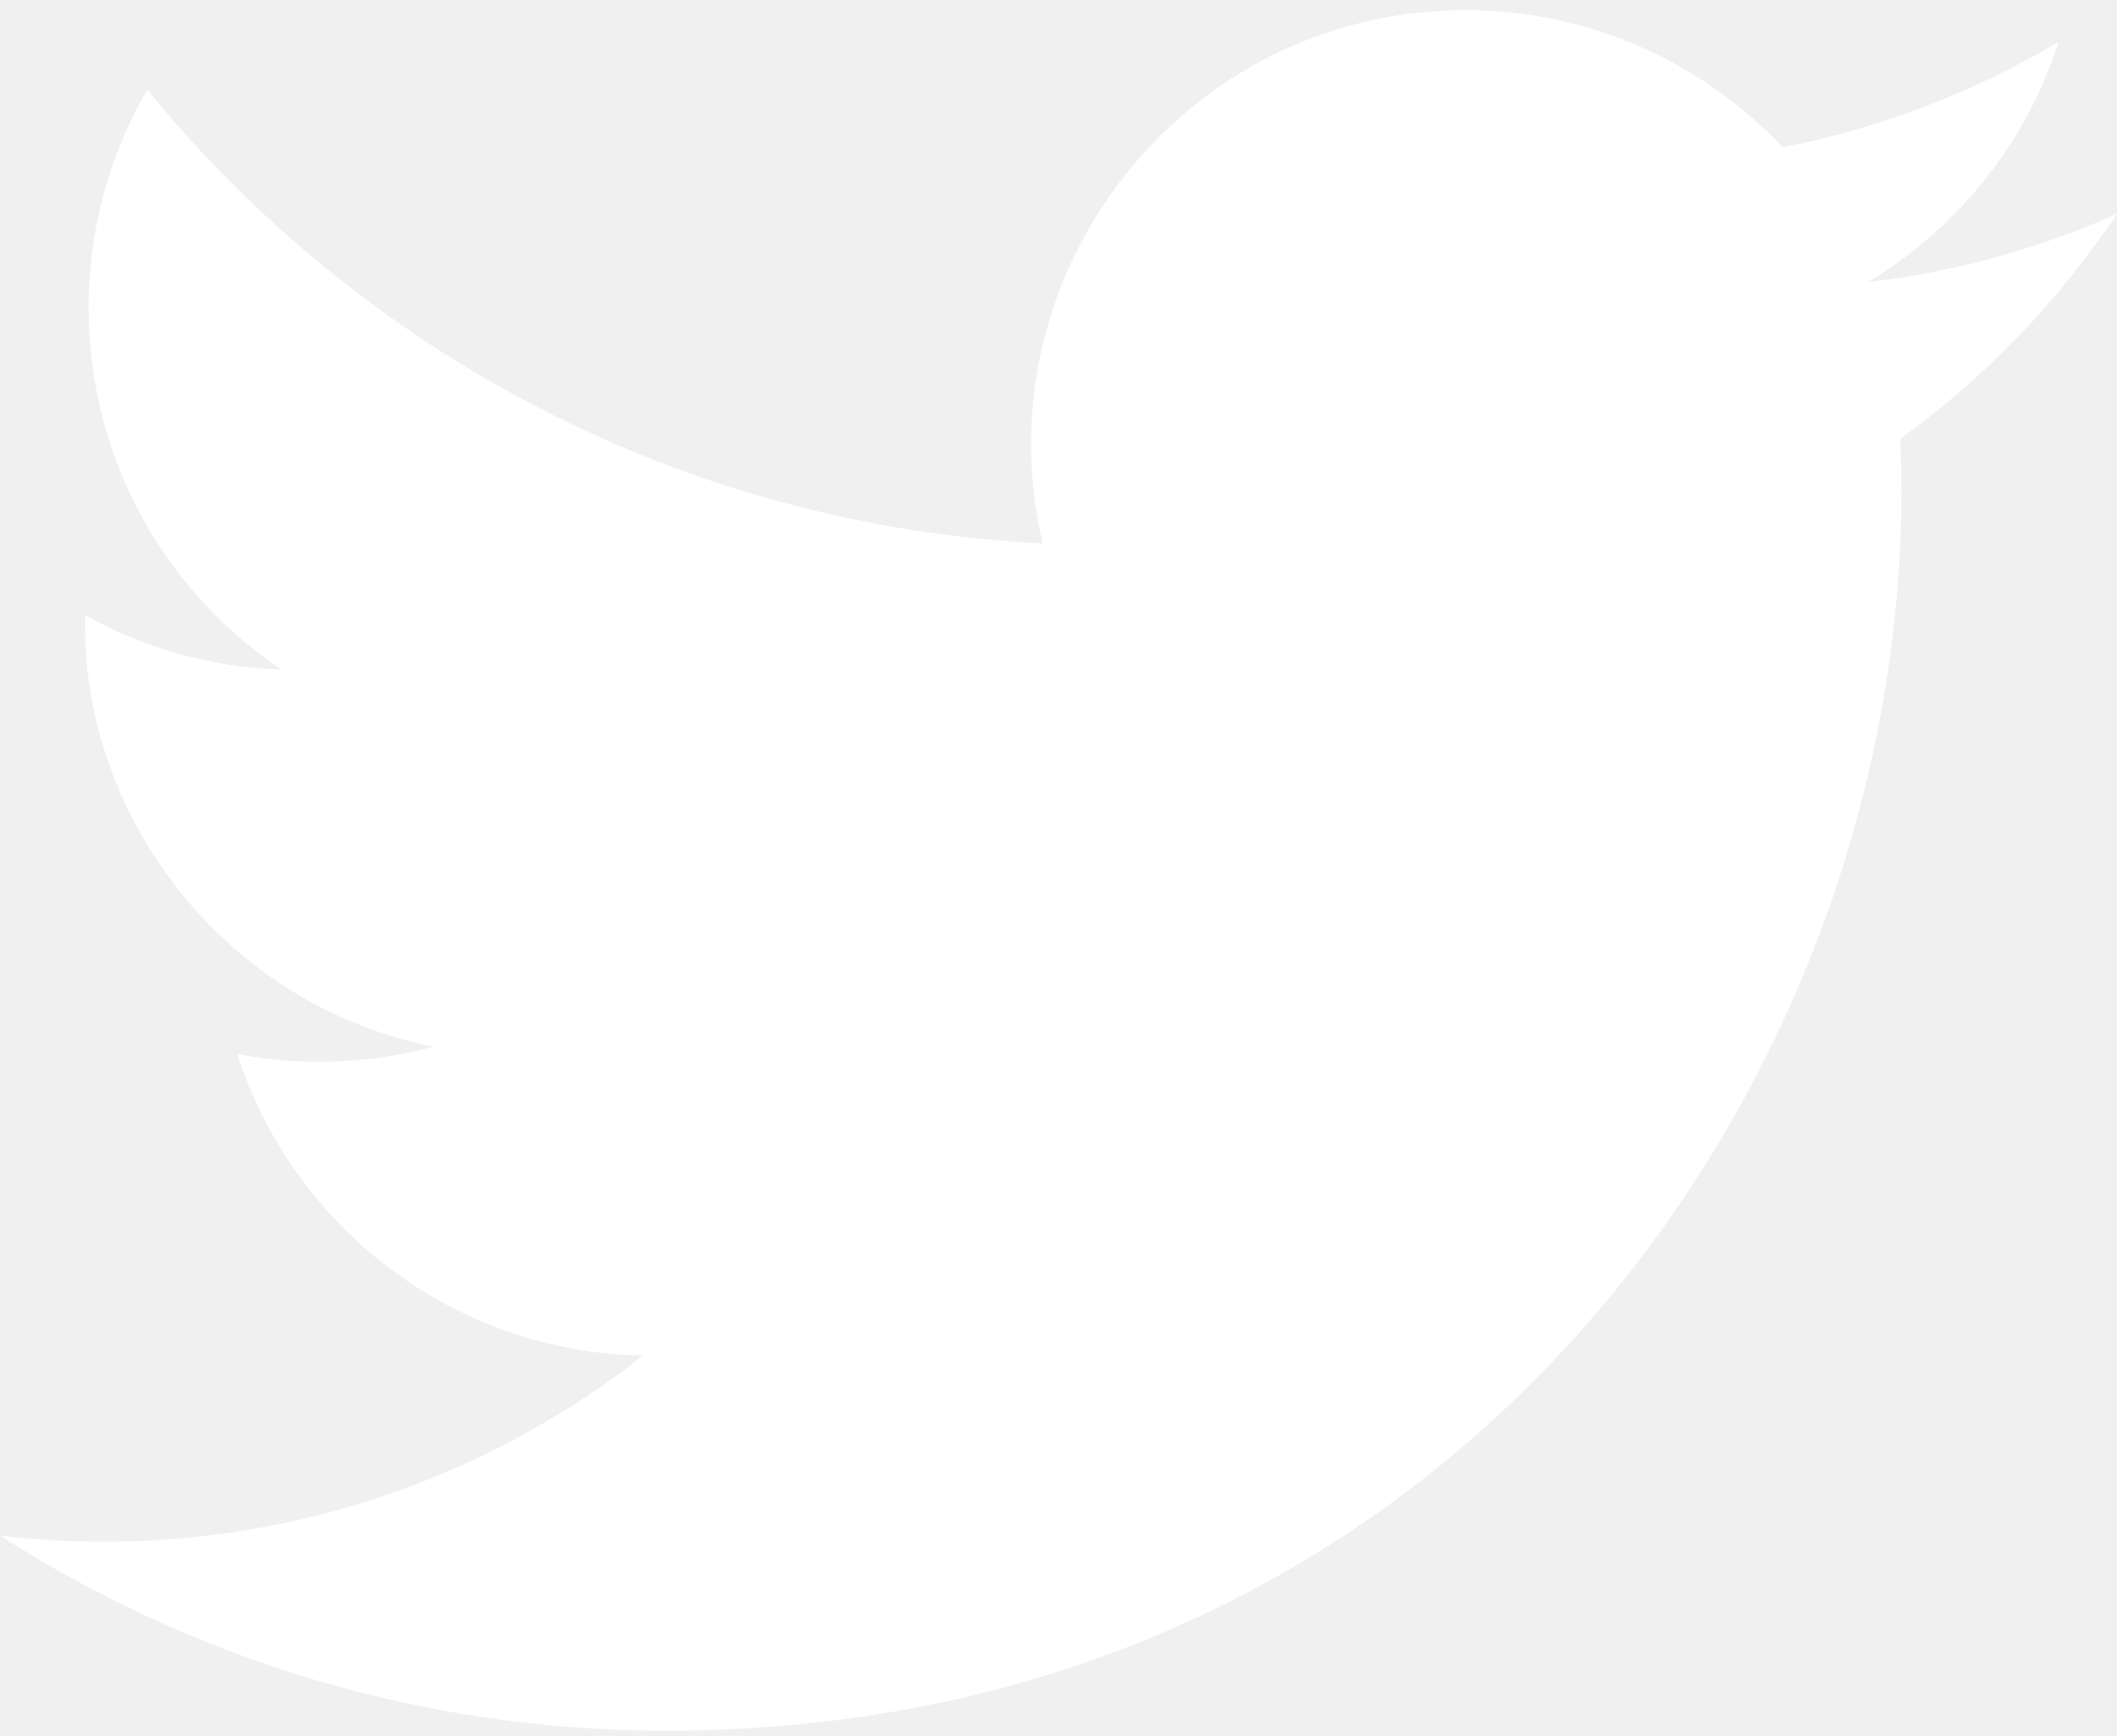
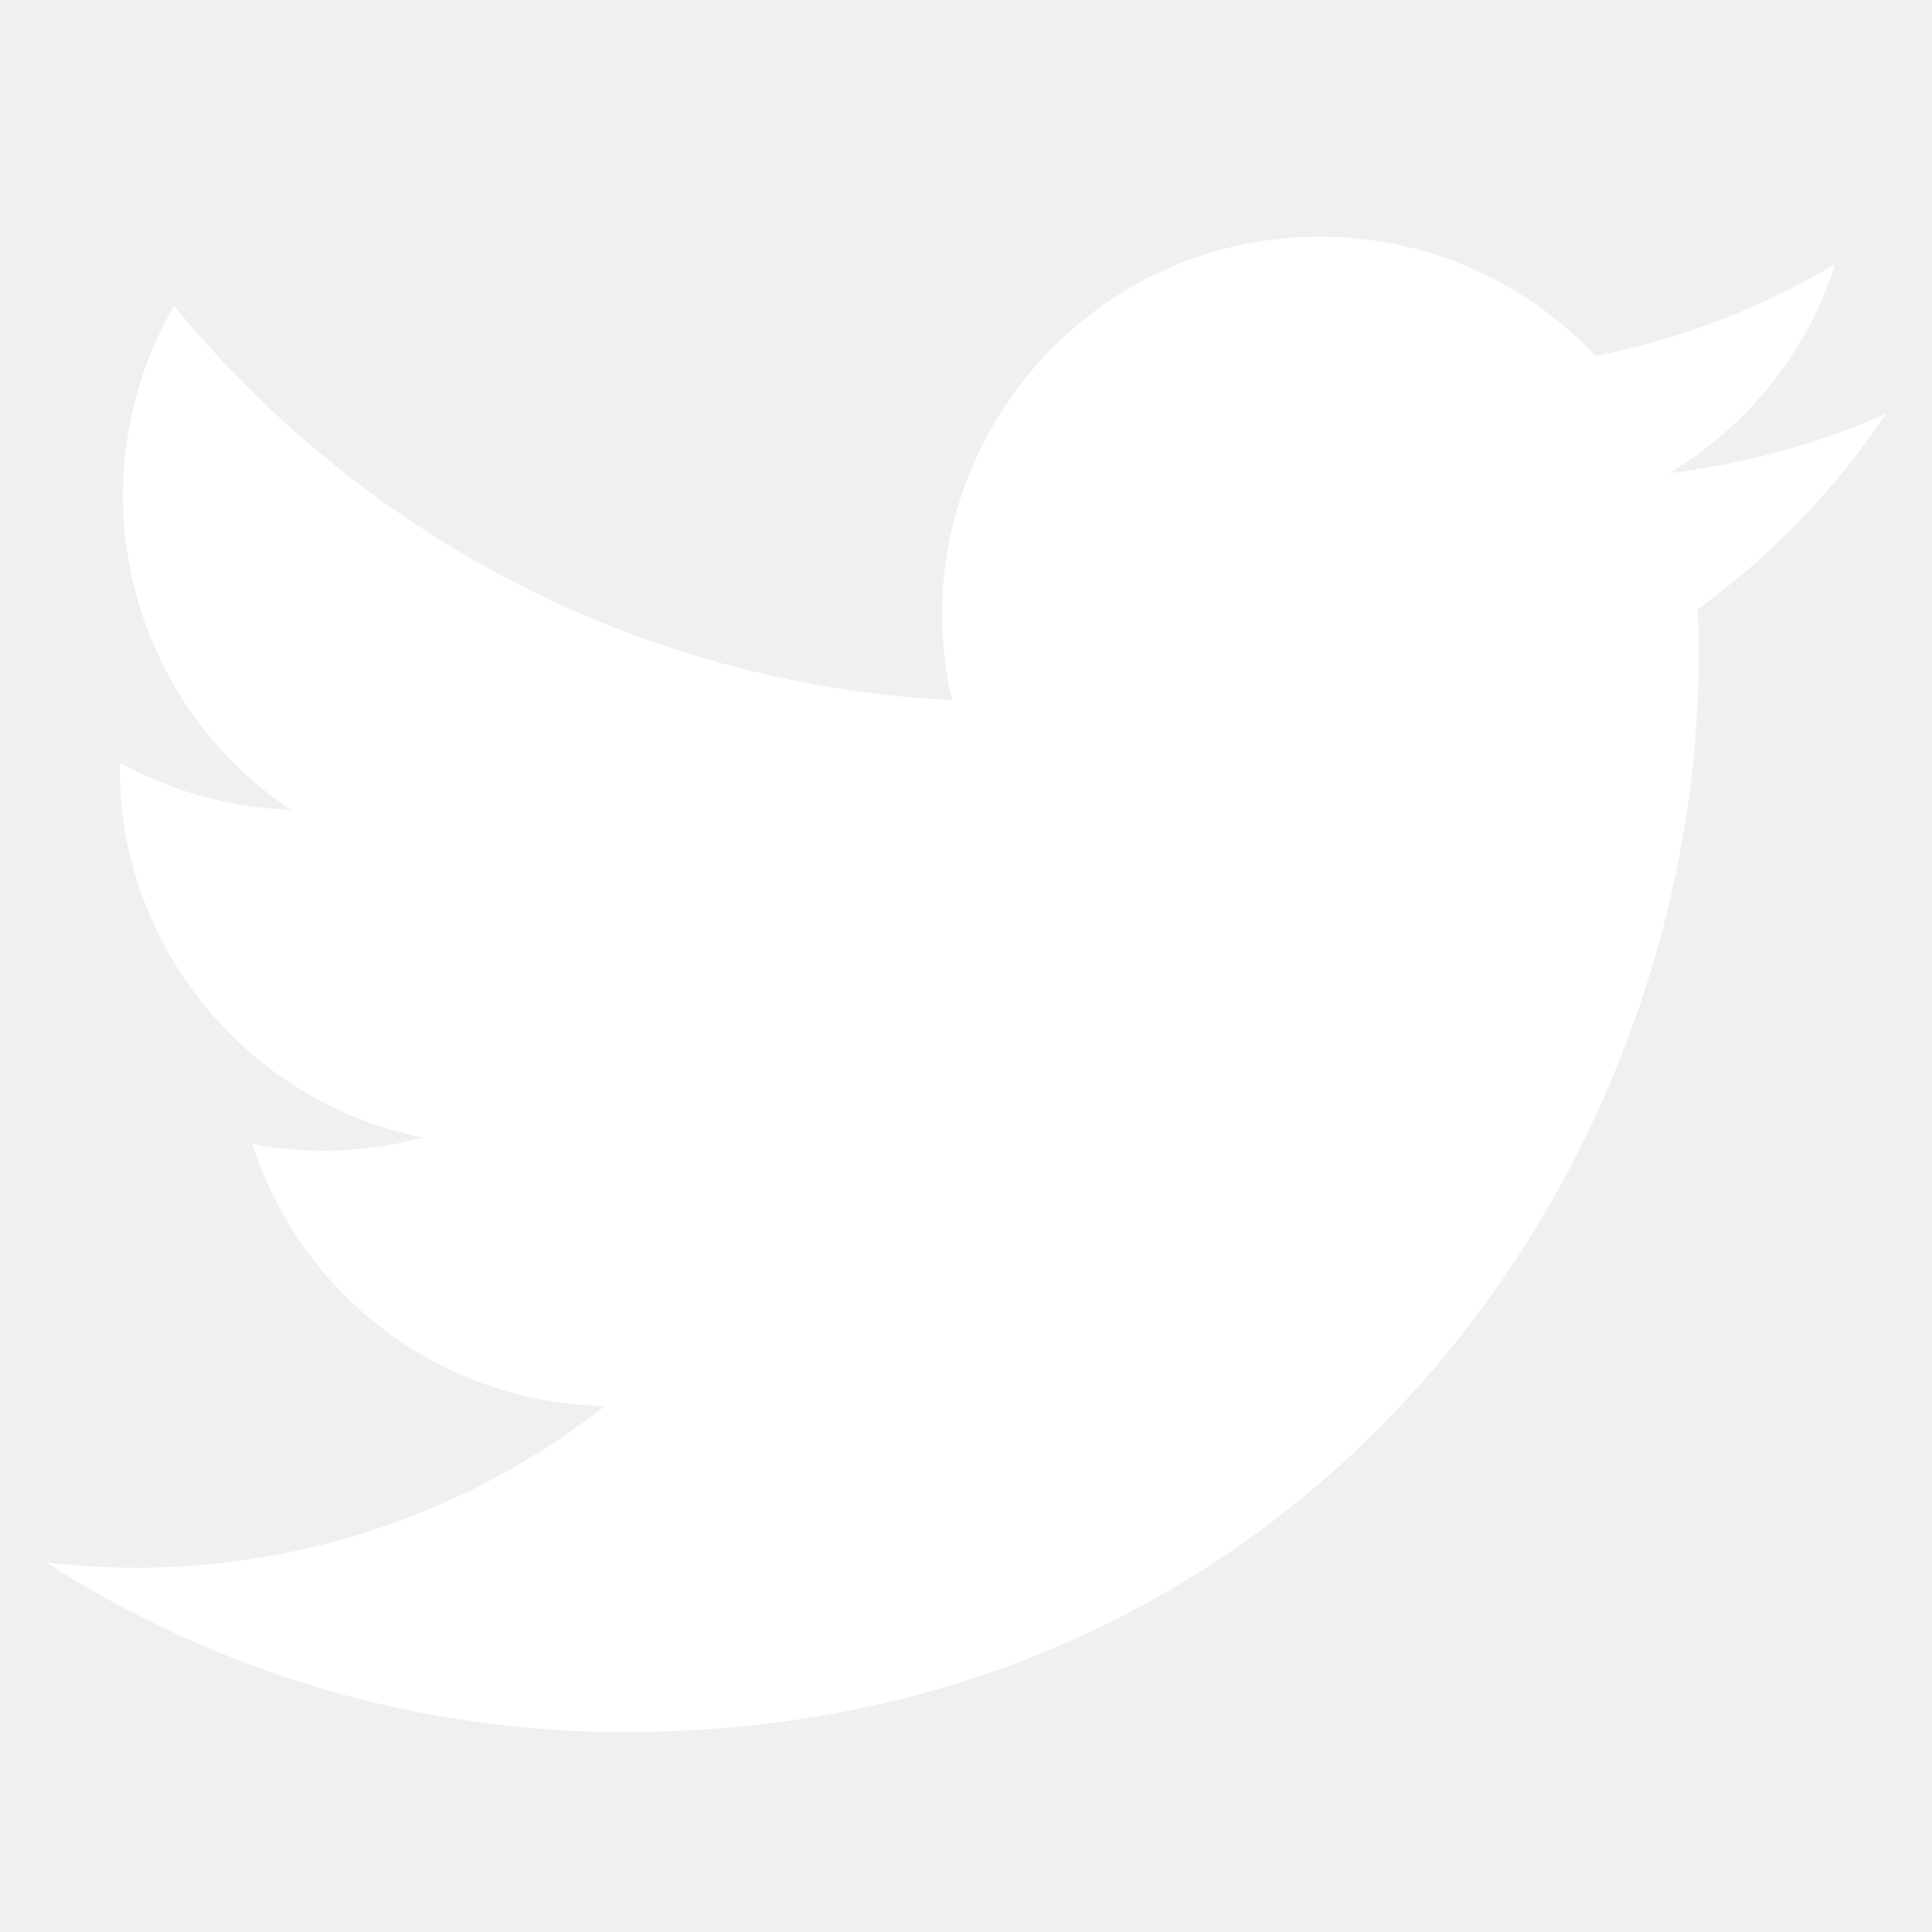
- <svg xmlns="http://www.w3.org/2000/svg" xmlns:xlink="http://www.w3.org/1999/xlink" version="1.1" preserveAspectRatio="xMidYMid meet" viewBox="0 0 100 82" width="100" height="82">
+ <svg xmlns="http://www.w3.org/2000/svg" width="21" height="21" viewBox="0 0 21 21" fill="none">
+   <g clip-path="url(#clip0)">
+     <path d="M20.5 4.497C19.764 4.824 18.973 5.044 18.143 5.143C18.991 4.636 19.642 3.832 19.948 2.873C19.155 3.343 18.277 3.685 17.342 3.869C16.594 3.072 15.527 2.573 14.347 2.573C11.697 2.573 9.751 5.045 10.349 7.611C6.94 7.44 3.917 5.807 1.893 3.324C0.818 5.168 1.335 7.581 3.162 8.802C2.49 8.781 1.857 8.597 1.304 8.289C1.259 10.19 2.622 11.968 4.595 12.364C4.018 12.521 3.385 12.557 2.742 12.434C3.263 14.064 4.778 15.25 6.575 15.283C4.85 16.636 2.677 17.24 0.5 16.983C2.316 18.148 4.473 18.827 6.79 18.827C14.408 18.827 18.712 12.393 18.453 6.622C19.254 6.042 19.95 5.32 20.5 4.497Z" fill="white" />
+   </g>
  <defs>
-     <path d="M88.22 13.33C92.45 10.8 95.71 6.78 97.24 1.98C93.28 4.33 88.88 6.04 84.21 6.96C80.47 2.98 75.13 0.48 69.23 0.48C55.99 0.48 46.25 12.84 49.25 25.67C32.2 24.82 17.08 16.65 6.96 4.24C1.59 13.46 4.17 25.52 13.31 31.63C9.95 31.52 6.78 30.6 4.02 29.06C3.8 38.57 10.61 47.46 20.47 49.44C17.59 50.22 14.42 50.4 11.21 49.79C13.82 57.94 21.39 63.87 30.37 64.03C21.75 70.8 10.88 73.82 0 72.53C9.08 78.35 19.87 81.75 31.45 81.75C69.54 81.75 91.06 49.58 89.76 20.73C93.77 17.83 97.25 14.22 100 10.1C96.32 11.74 92.37 12.84 88.22 13.33Z" id="e1jlV9zMg3" />
+     <clipPath id="clip0">
+       <rect x="0.5" y="0.7" width="20" height="20" fill="white" />
+     </clipPath>
  </defs>
-   <g>
-     <g>
-       <g>
-         <use xlink:href="#e1jlV9zMg3" opacity="1" fill="#ffffff" fill-opacity="1" />
-         <g>
-           <use xlink:href="#e1jlV9zMg3" opacity="1" fill-opacity="0" stroke="#000000" stroke-width="1" stroke-opacity="0" />
-         </g>
-       </g>
-     </g>
-   </g>
</svg>
